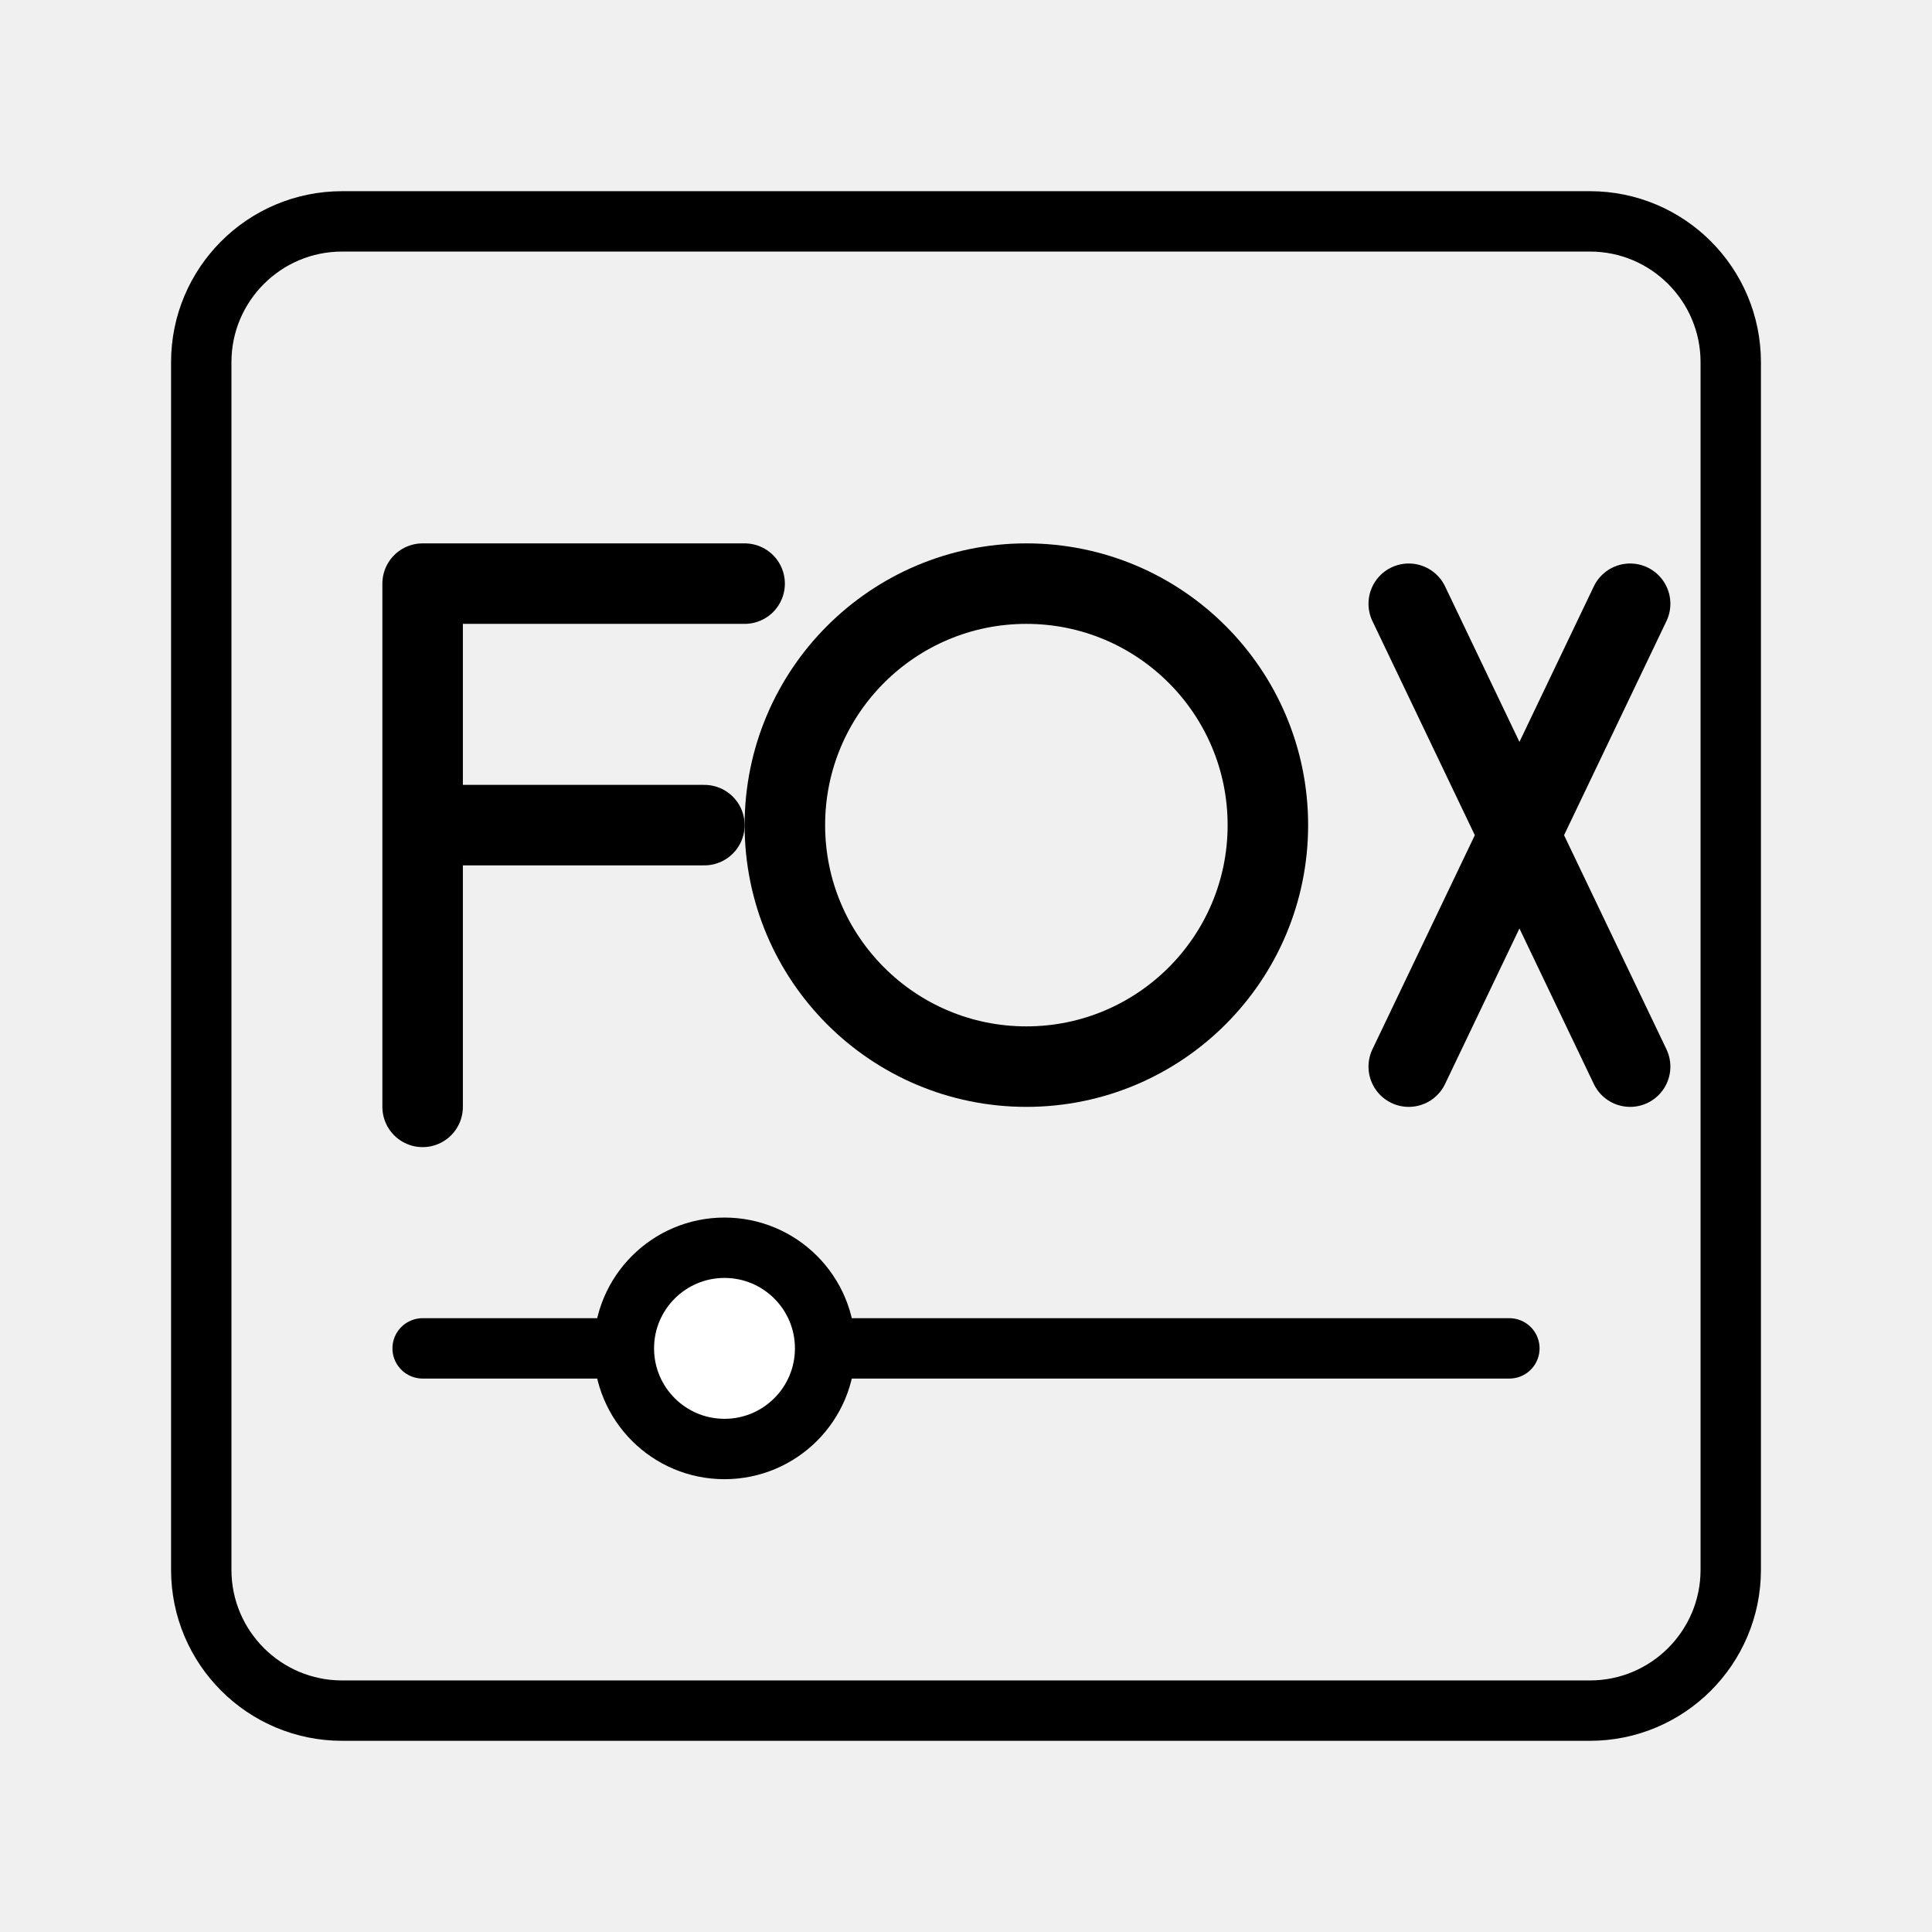
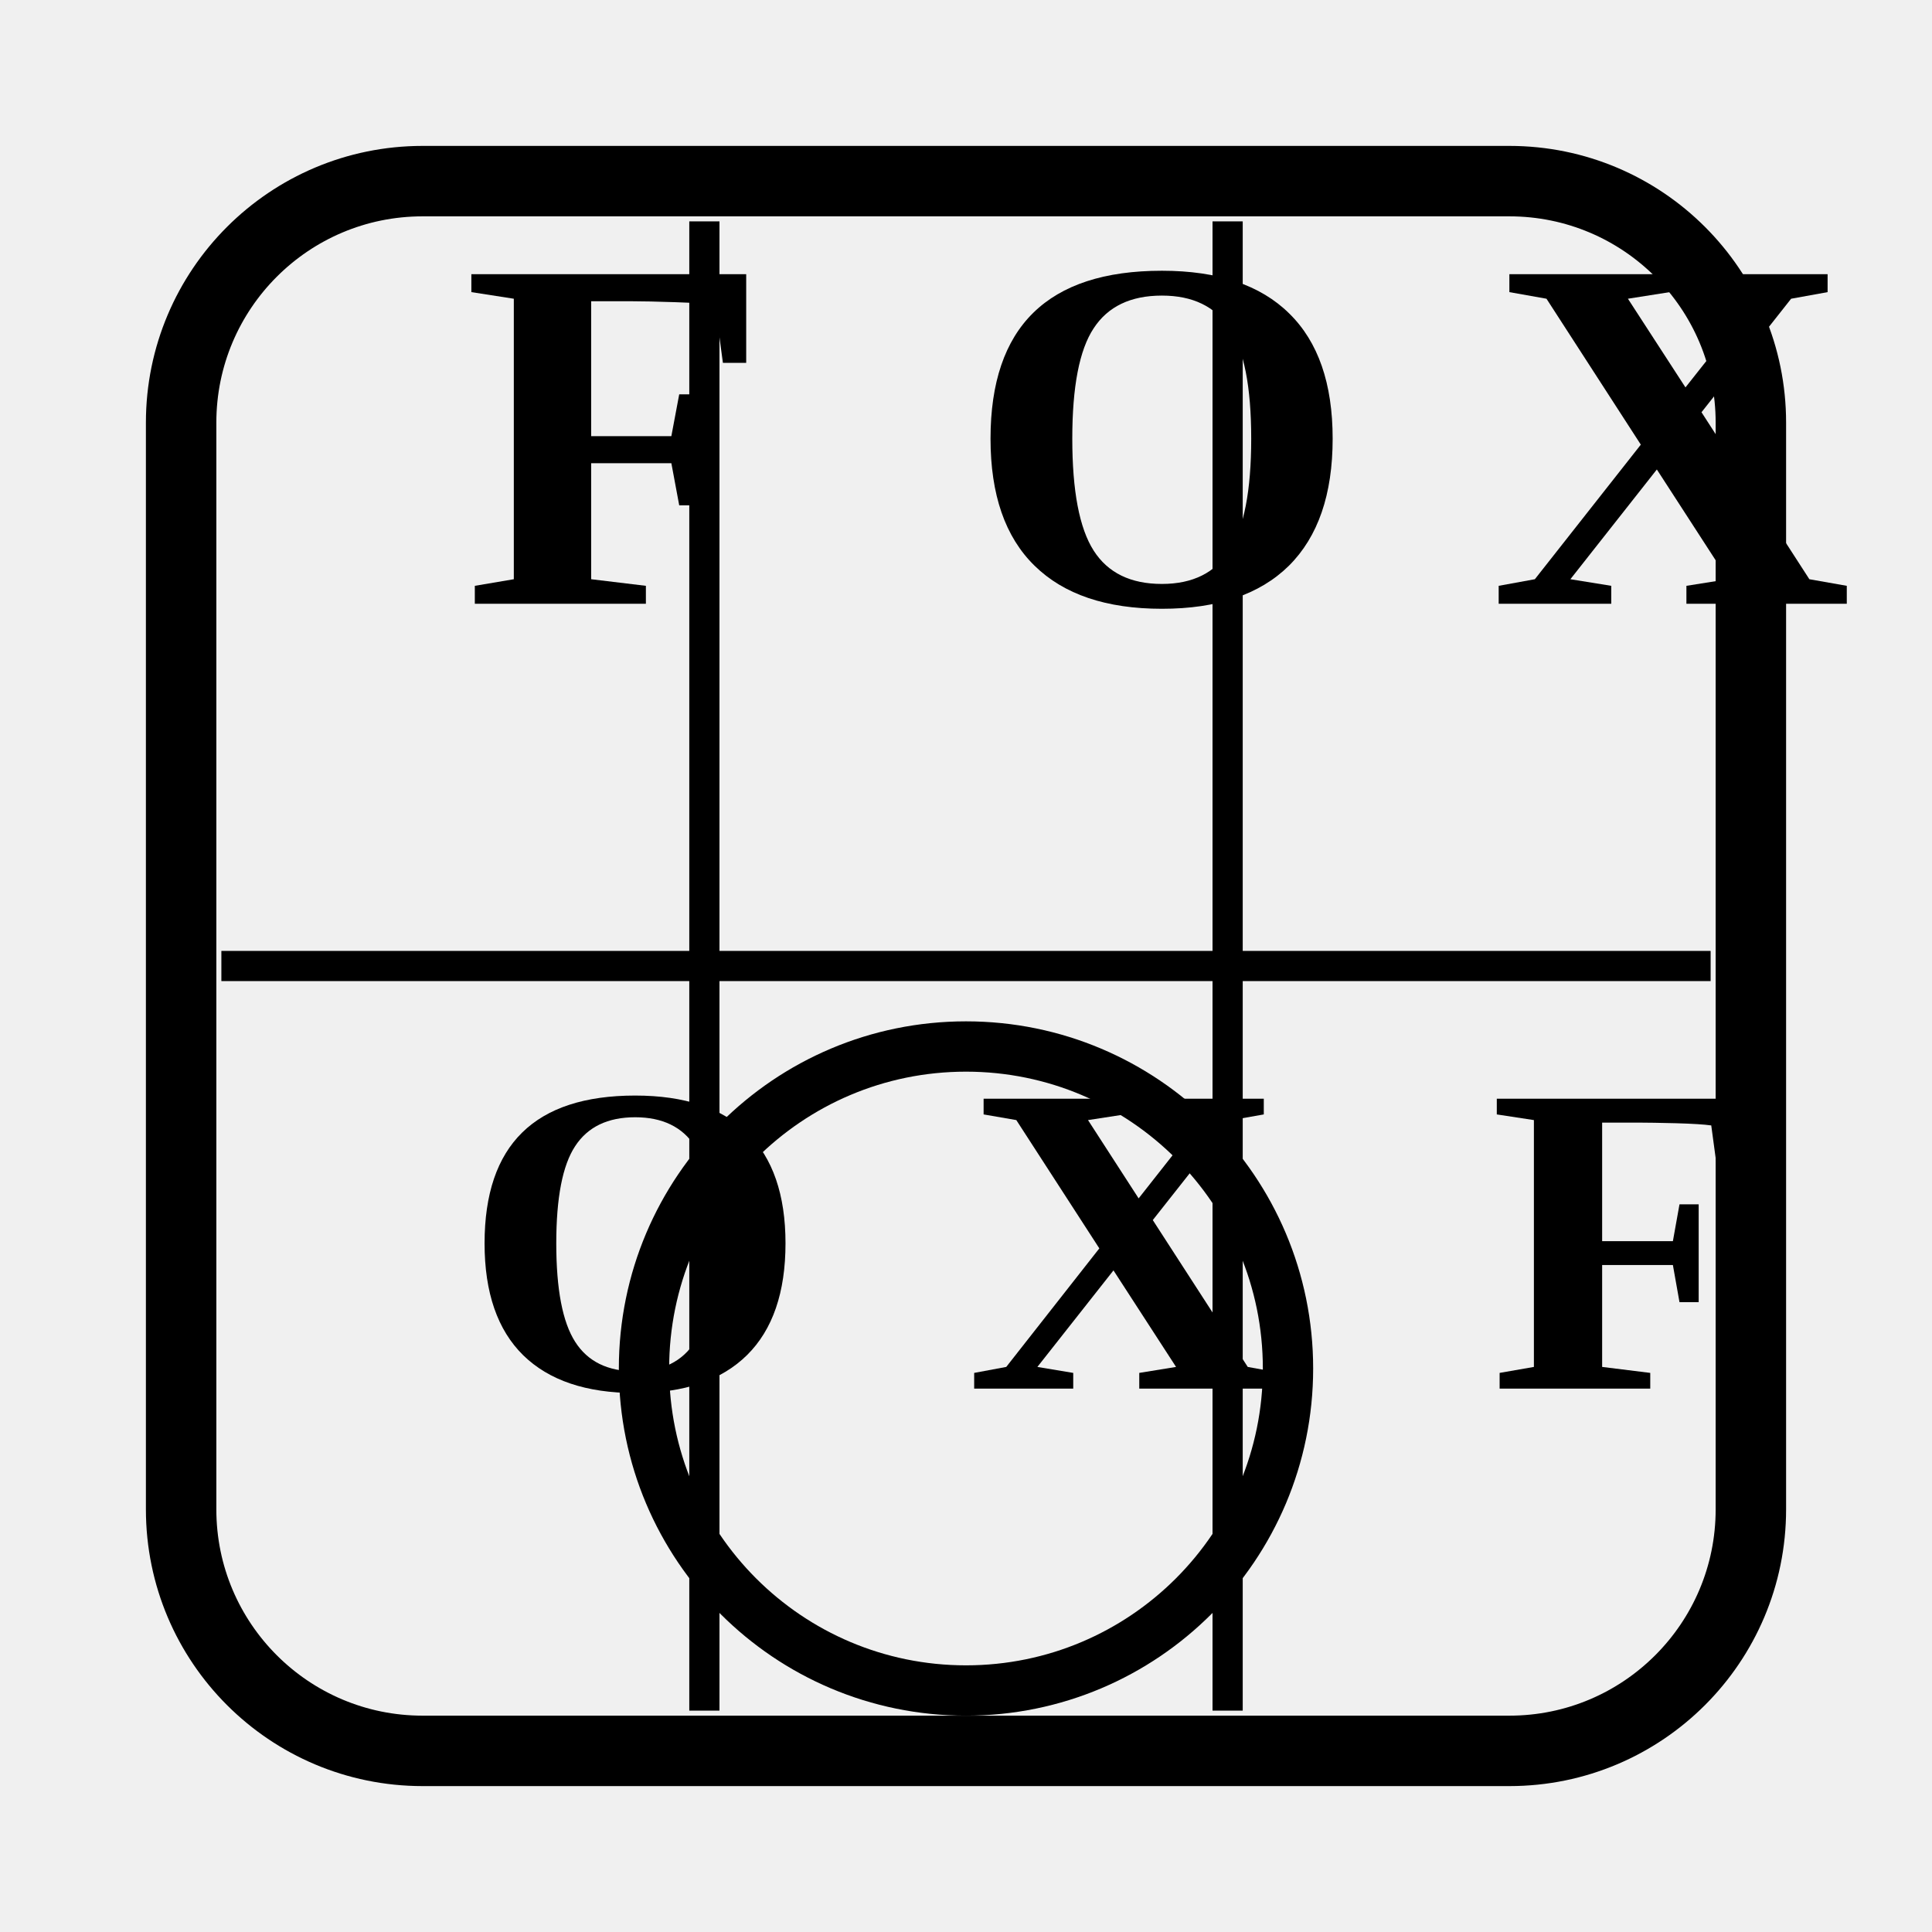
- <svg xmlns="http://www.w3.org/2000/svg" viewBox="0 0 96 96" width="96" height="96" fill="none" stroke="black" stroke-width="3" stroke-linecap="round" stroke-linejoin="round">
-   <rect x="10" y="11" width="76" height="74" rx="7" stroke-width="3" />
-   <path d="M21 29H37 M21 29V55 M21 41H35" stroke-width="4" />
-   <circle cx="51" cy="41" r="12" stroke-width="4" />
-   <path d="M70 30L81 53 M81 30L70 53" stroke-width="4" />
-   <path d="M21 67H75" stroke-width="3" />
-   <circle cx="36" cy="67" r="5" fill="white" stroke-width="3" />
+ <svg xmlns="http://www.w3.org/2000/svg" viewBox="0 0 96 96" fill="none" stroke="black" stroke-width="3.5">
+   <rect x="9" y="9" width="78" height="78" rx="12" />
+   <path d="M 35 11 V 85 M 61 11 V 85 M 11 48 H 85" stroke-width="1.5" />
+   <circle cx="48" cy="68" r="16" stroke-width="2.5" />
+   <text x="23" y="30" font-size="25" font-weight="600" fill="black" stroke="none">F</text>
+   <text x="48" y="30" font-size="25" font-weight="600" fill="black" stroke="none">O</text>
+   <text x="74" y="30" font-size="25" font-weight="600" fill="black" stroke="none">X</text>
+   <text x="23" y="69" font-size="22" font-weight="600" fill="black" stroke="none">O</text>
+   <text x="48" y="69" font-size="22" font-weight="600" fill="black" stroke="none">X</text>
+   <text x="74" y="69" font-size="22" font-weight="600" fill="black" stroke="none">F</text>
</svg>
